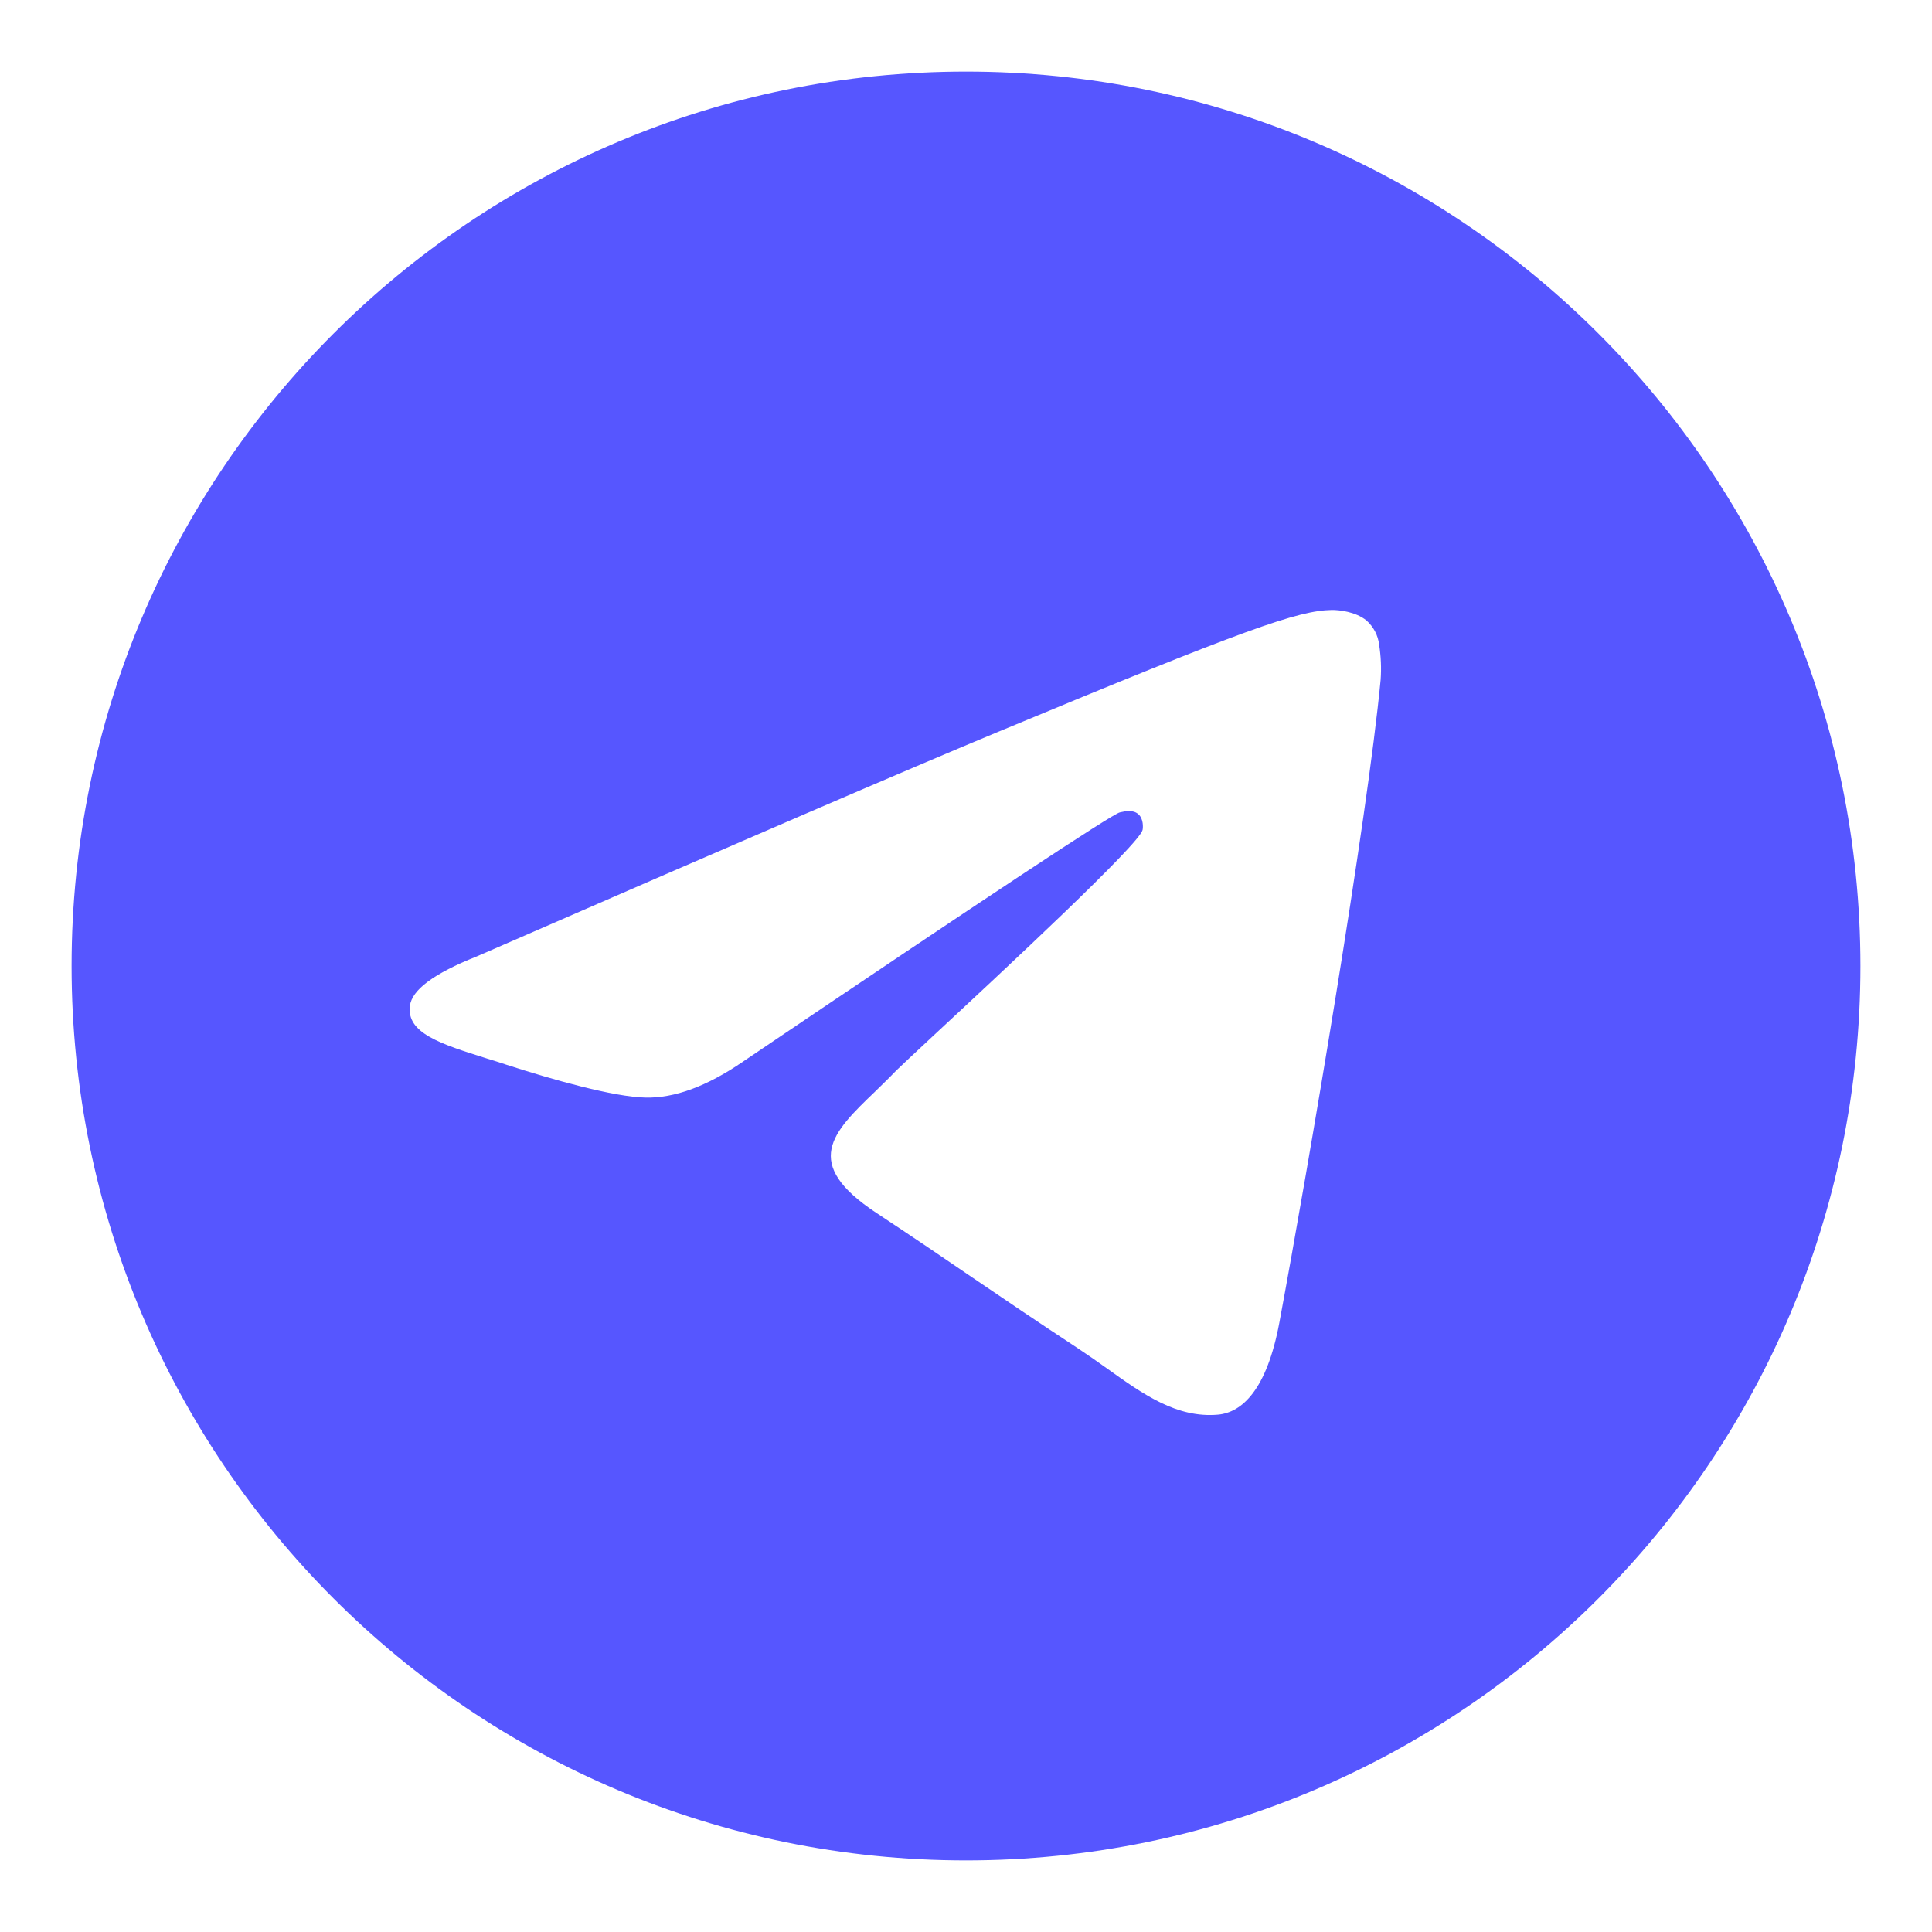
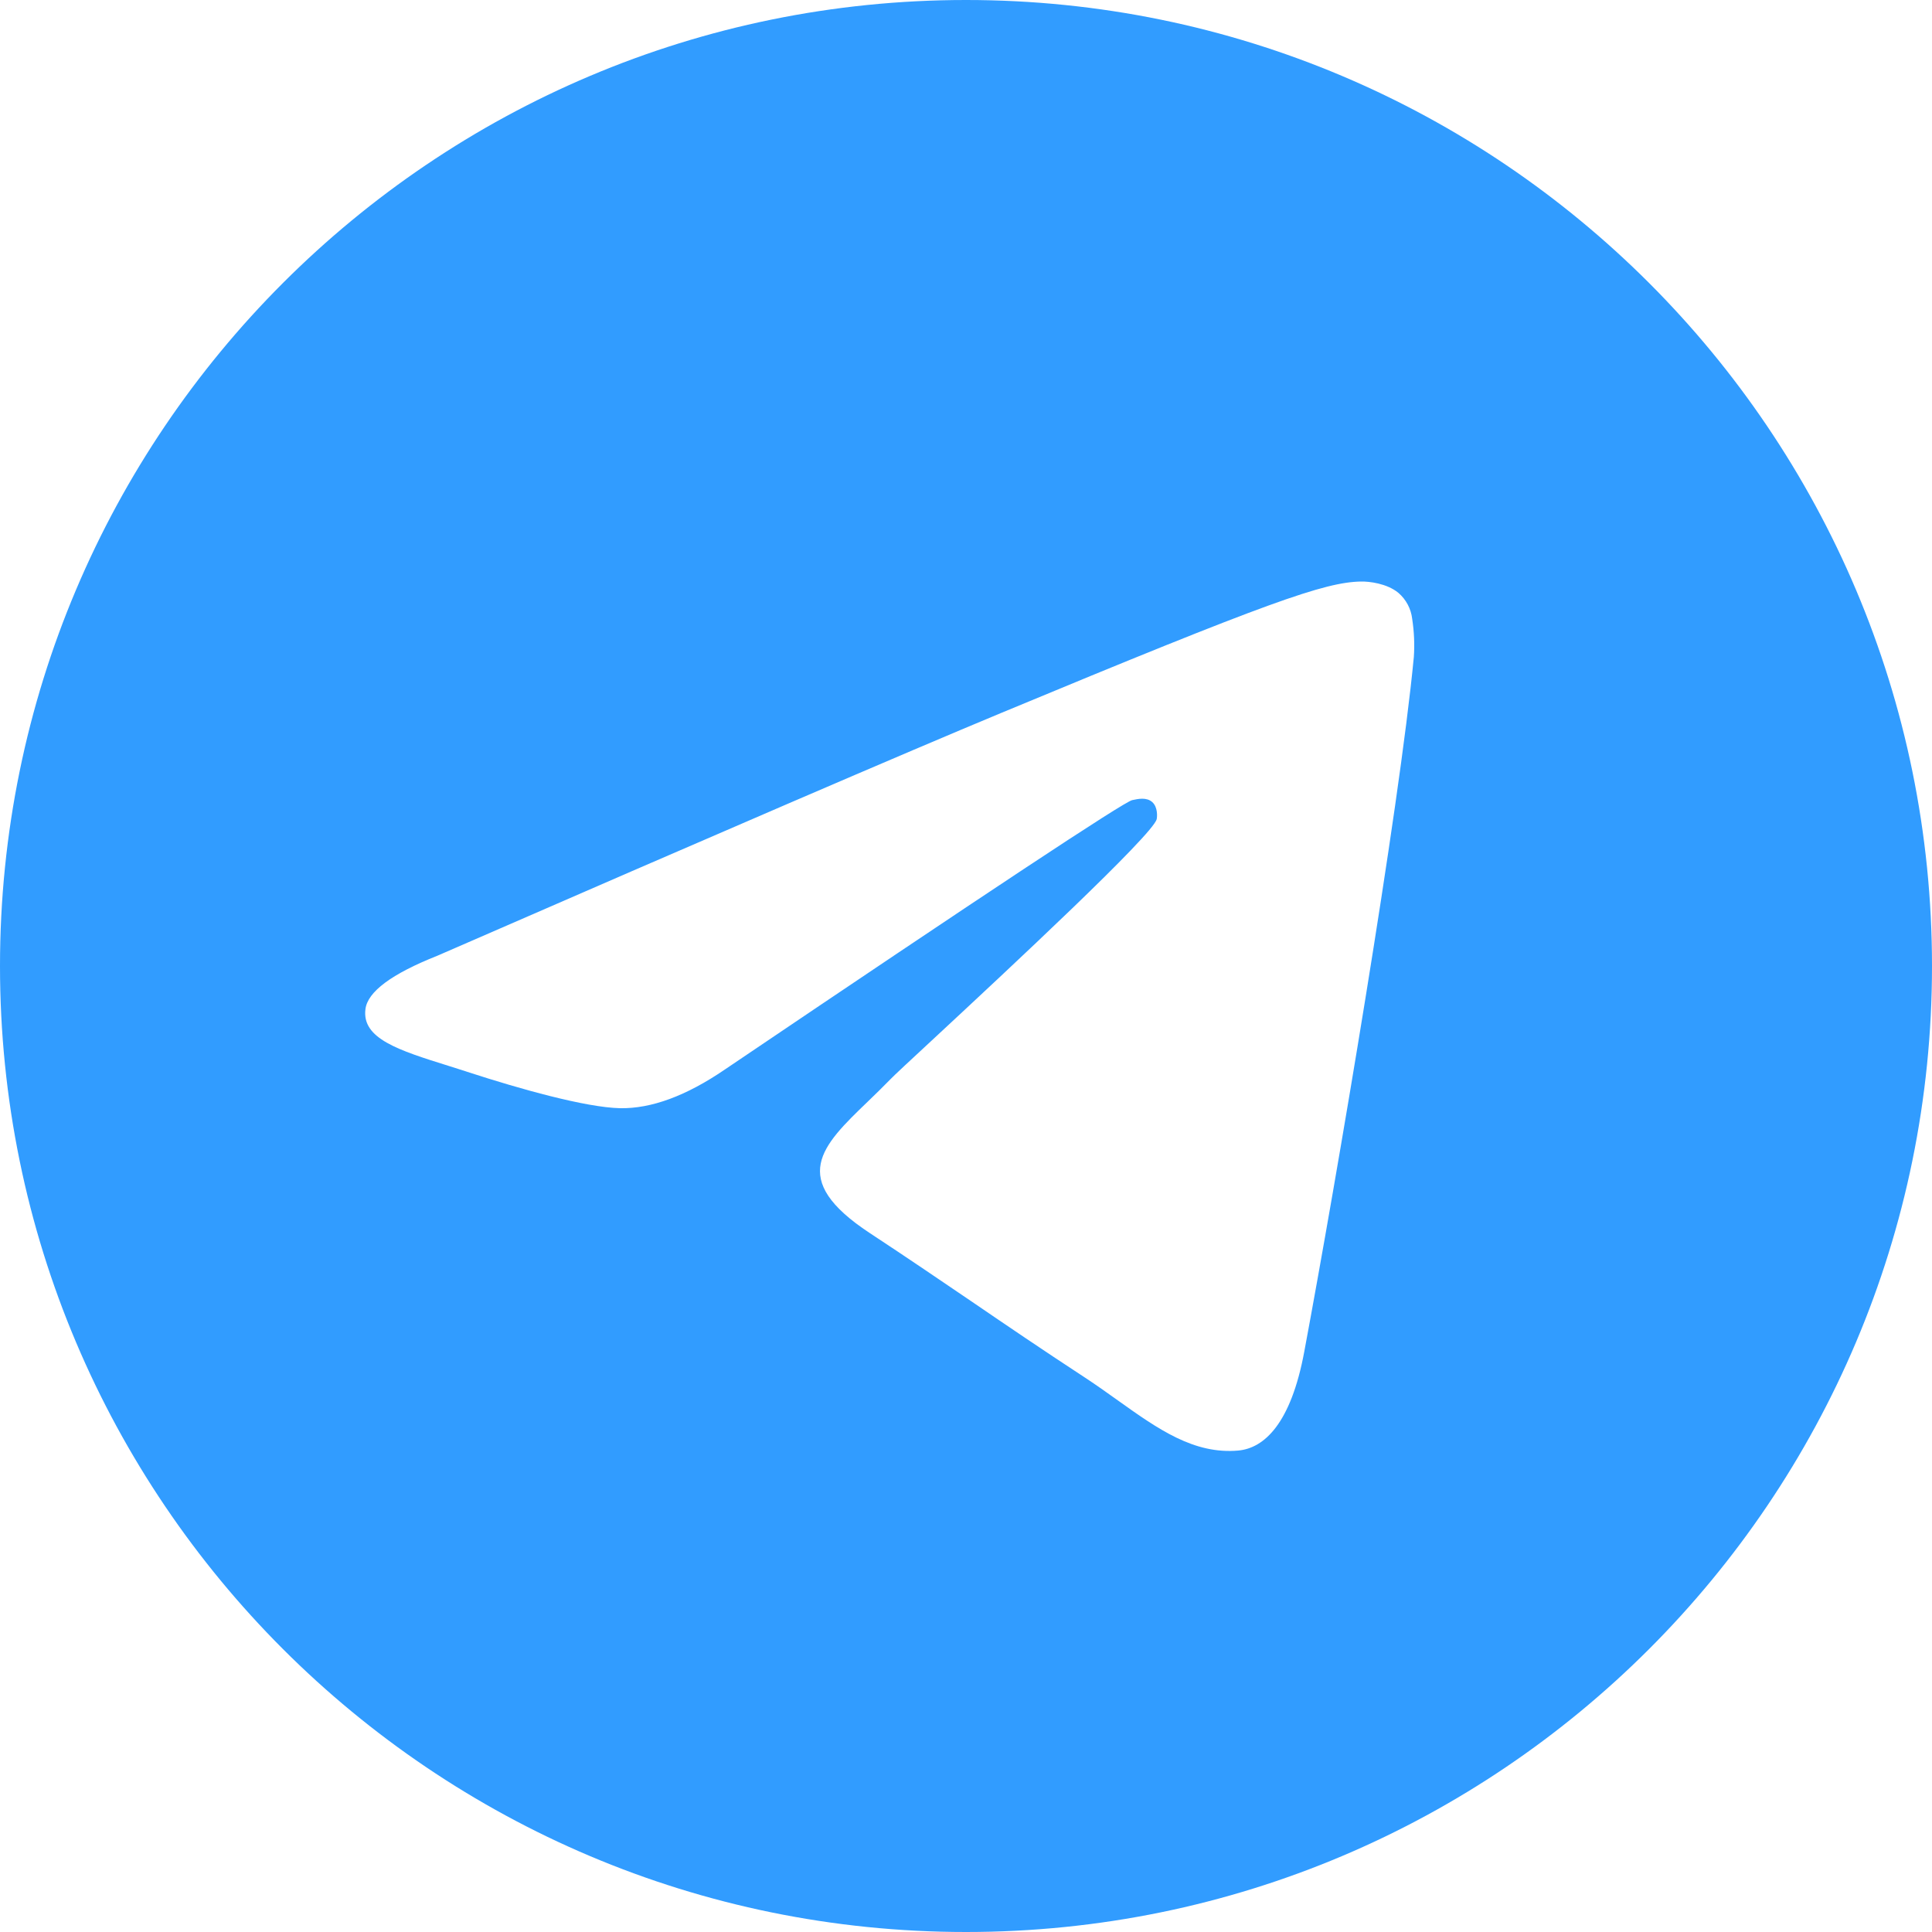
- <svg xmlns="http://www.w3.org/2000/svg" width="18" height="18" viewBox="0 0 18 18" fill="none">
-   <path fill-rule="evenodd" clip-rule="evenodd" d="M17.333 9C17.333 13.602 13.602 17.333 9 17.333C4.398 17.333 0.667 13.602 0.667 9C0.667 4.398 4.398 0.667 9 0.667C13.602 0.667 17.333 4.398 17.333 9ZM9.298 6.819C8.488 7.155 6.868 7.853 4.439 8.912C4.044 9.069 3.837 9.222 3.819 9.372C3.787 9.626 4.105 9.726 4.537 9.862C4.596 9.88 4.657 9.899 4.719 9.92C5.145 10.058 5.717 10.22 6.014 10.226C6.285 10.232 6.586 10.121 6.919 9.893C9.188 8.36 10.36 7.586 10.433 7.569C10.485 7.557 10.557 7.542 10.606 7.586C10.655 7.629 10.65 7.711 10.645 7.733C10.613 7.867 9.367 9.026 8.721 9.626C8.52 9.813 8.378 9.946 8.348 9.976C8.283 10.044 8.216 10.108 8.153 10.17C7.757 10.55 7.461 10.837 8.169 11.303C8.51 11.528 8.782 11.713 9.053 11.898C9.35 12.1 9.646 12.301 10.029 12.553C10.126 12.617 10.219 12.682 10.31 12.747C10.655 12.994 10.966 13.214 11.349 13.18C11.571 13.159 11.802 12.95 11.919 12.325C12.194 10.849 12.737 7.652 12.863 6.334C12.871 6.224 12.866 6.114 12.849 6.006C12.839 5.919 12.796 5.838 12.73 5.78C12.63 5.699 12.476 5.682 12.407 5.683C12.094 5.689 11.613 5.856 9.298 6.819V6.819Z" fill="#5656FF" />
+ <svg xmlns="http://www.w3.org/2000/svg" width="20" height="20" viewBox="0 0 20 20" fill="none">
+   <path fill-rule="evenodd" clip-rule="evenodd" d="M20 10C20 15.523 15.523 20 10 20C4.478 20 0 15.523 0 10C0 4.478 4.478 0 10 0C15.523 0 20 4.478 20 10ZM10.358 7.383C9.386 7.787 7.442 8.624 4.527 9.894C4.053 10.082 3.805 10.267 3.783 10.447C3.744 10.752 4.126 10.872 4.644 11.034C4.715 11.057 4.788 11.079 4.863 11.104C5.374 11.27 6.061 11.464 6.418 11.472C6.742 11.478 7.103 11.345 7.503 11.072C10.226 9.232 11.632 8.303 11.72 8.283C11.783 8.269 11.869 8.251 11.928 8.303C11.986 8.355 11.98 8.453 11.974 8.48C11.936 8.641 10.441 10.032 9.666 10.752C9.424 10.976 9.253 11.135 9.218 11.172C9.14 11.252 9.06 11.33 8.983 11.404C8.508 11.861 8.153 12.204 9.003 12.764C9.412 13.033 9.738 13.256 10.064 13.477C10.42 13.72 10.775 13.962 11.235 14.263C11.352 14.34 11.463 14.419 11.572 14.497C11.987 14.793 12.359 15.057 12.819 15.016C13.086 14.991 13.363 14.74 13.502 13.991C13.833 12.219 14.485 8.383 14.636 6.801C14.645 6.67 14.639 6.538 14.619 6.407C14.607 6.302 14.556 6.206 14.476 6.137C14.357 6.039 14.172 6.018 14.088 6.02C13.713 6.027 13.136 6.228 10.358 7.383Z" fill="#319CFF" />
</svg>
